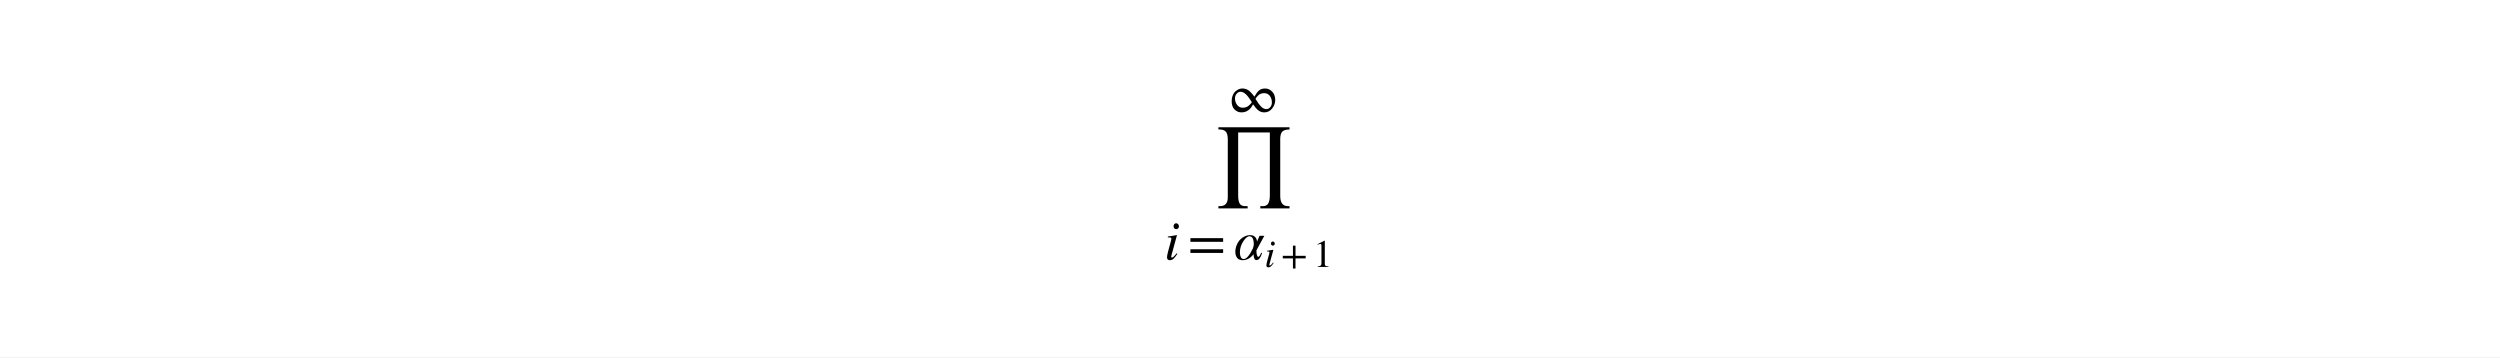
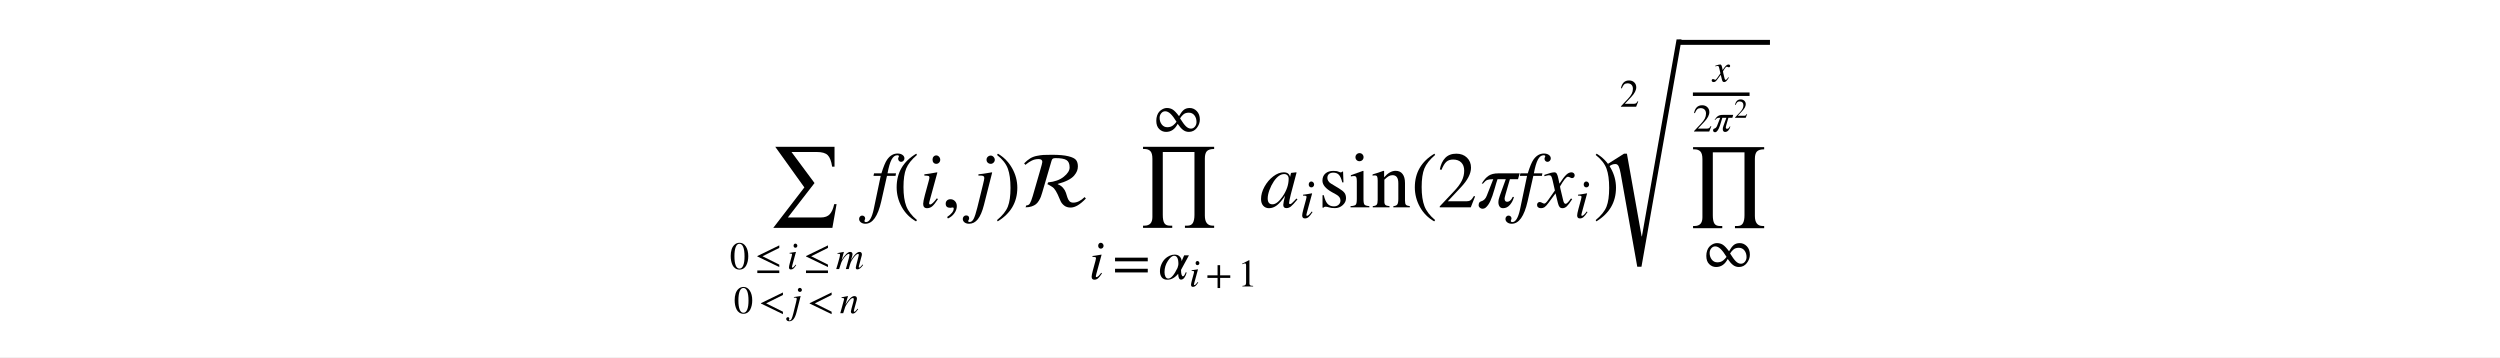
<svg xmlns="http://www.w3.org/2000/svg" xmlns:xlink="http://www.w3.org/1999/xlink" height="54pt" version="1.1" viewBox="0 0 378 54" width="378pt">
  <defs>
-     <style type="text/css">
- *{stroke-linecap:butt;stroke-linejoin:round;}
-   </style>
+     <style type="text/css">*{stroke-linecap:butt;stroke-linejoin:round;}</style>
  </defs>
  <g id="figure_1">
    <g id="patch_1">
      <path d="M 0 54  L 378 54  L 378 0  L 0 0  z " style="fill:#ffffff;" />
    </g>
    <g id="text_1">
-       <defs>
-         <path d="M 85.406 22.203  Q 85.406 14.094 79.906 7.047  Q 74.406 0 65.594 0  Q 59.797 0 55.141 3.547  Q 50.5 7.094 45.5 14.5  Q 38.297 0 24.594 0  Q 17.5 0 12.25 5.141  Q 7 10.297 7 20  Q 7 25.203 8.453 29.391  Q 9.906 33.594 12.047 36.047  Q 14.203 38.5 16.891 40.141  Q 19.594 41.797 21.844 42.391  Q 24.094 43 26.094 43  Q 32.094 43 36.641 40.141  Q 41.203 37.297 47.906 28.297  Q 52 35.703 56.141 39.344  Q 60.297 43 67.203 43  Q 74.5 43 79.953 37.344  Q 85.406 31.703 85.406 22.203  M 49.906 24.5  L 49.906 24.203  Q 55.703 14.703 60.094 10.297  Q 64.5 5.906 69.406 5.906  Q 73.594 5.906 76.5 9.453  Q 79.406 13 79.406 17.797  Q 79.406 24.906 75.656 29.75  Q 71.906 34.594 65.5 34.594  Q 62.406 34.594 59.844 33.75  Q 57.297 32.906 55.297 31  Q 53.297 29.094 52.391 28  Q 51.5 26.906 49.906 24.5  M 43.297 18.094  L 43.297 18.406  Q 37.594 27.797 32.75 32.438  Q 27.906 37.094 23 37.094  Q 18.797 37.094 15.891 33.547  Q 13 30 13 25.203  Q 13 18.406 16.797 13.406  Q 20.594 8.406 26.906 8.406  Q 30 8.406 32.703 9.297  Q 35.406 10.203 37.5 11.953  Q 39.594 13.703 40.75 14.953  Q 41.906 16.203 43.297 18.094  " id="STIXGeneral-Regular-221e" />
-         <path d="M 63.594 22  L 37.5 22  L 37.5 -4.094  L 30.906 -4.094  L 30.906 22  L 4.797 22  L 4.797 28.594  L 30.906 28.594  L 30.906 54.703  L 37.5 54.703  L 37.5 28.594  L 63.594 28.594  z " id="STIXGeneral-Regular-2b" />
-         <path d="M 39.406 0  L 11.797 0  L 11.797 1.5  Q 17.297 1.797 19.297 3.547  Q 21.297 5.297 21.297 9.5  L 21.297 54.406  Q 21.297 59.297 18.297 59.297  Q 16.906 59.297 13.797 58.094  L 11.094 57.094  L 11.094 58.5  L 29 67.594  L 29.906 67.297  L 29.906 7.594  Q 29.906 4.297 31.906 2.891  Q 33.906 1.5 39.406 1.5  z " id="STIXGeneral-Regular-31" />
-         <path d="M 54.906 42.797  L 40.703 16.703  L 40.703 14.906  Q 40.703 11 41.594 8  Q 42.5 5 44.094 5  Q 46.406 5 49.203 12.406  L 50.797 11.703  Q 47.094 -0.906 40.703 -0.906  Q 35.797 -0.906 35.5 9.594  Q 26.703 -1.094 16.094 -1.094  Q 9.203 -1.094 5.953 3.094  Q 2.703 7.297 2.703 14.094  Q 2.703 20.203 5.141 26.141  Q 7.594 32.094 11.797 36.406  Q 15.203 39.797 19.844 41.938  Q 24.5 44.094 29.094 44.094  Q 35.094 44.094 38.391 40.547  Q 41.703 37 41.703 32.203  L 46.297 42.797  z M 35.906 27.203  Q 35.906 42 28.203 42  Q 23 42 16.953 32.797  Q 10.906 23.594 10.906 12.5  Q 10.906 7.703 12.594 4.344  Q 14.297 1 17.797 1  Q 25.094 1 34.297 20.094  Q 34.406 20.703 34.844 22.047  Q 35.297 23.406 35.594 24.703  Q 35.906 26 35.906 27.203  " id="STIXGeneral-Italic-3b1" />
-         <path d="M 26.406 59.906  Q 26.406 57.797 24.953 56.297  Q 23.5 54.797 21.5 54.797  Q 19.297 54.797 18 56.25  Q 16.703 57.703 16.703 60.094  Q 16.703 62.406 18.047 63.906  Q 19.406 65.406 21.406 65.406  Q 23.406 65.406 24.906 63.75  Q 26.406 62.094 26.406 59.906  M 22.203 11.406  L 23.5 10.297  Q 19.297 3.797 16.391 1.344  Q 13.5 -1.094 9.797 -1.094  Q 4.906 -1.094 4.906 4.406  Q 4.906 7.297 7.094 15.5  L 11.906 33.203  Q 12.797 36.406 12.797 37.594  Q 12.797 39.094 11.641 39.5  Q 10.5 39.906 6.406 40  L 6.406 41.594  Q 11 42 22.406 44.094  L 22.797 43.797  L 13.406 9.5  Q 12.406 6.094 12.406 5.094  Q 12.406 3.594 13.797 3.594  Q 16.297 3.594 22.203 11.406  " id="STIXGeneral-Italic-69" />
-         <path d="M 63.703 32  L 4.797 32  L 4.797 38.594  L 63.703 38.594  z M 63.703 12  L 4.797 12  L 4.797 18.594  L 63.703 18.594  z " id="STIXGeneral-Regular-3d" />
-         <path d="M 94.797 -25.906  L 58 -25.906  L 58 -23.094  L 61.203 -23.094  Q 66.094 -23.094 68.047 -19.594  Q 70 -16.094 70 -9.703  L 70 69.703  L 30.094 69.703  L 30.094 -9.703  Q 30.094 -16.797 32.047 -19.938  Q 34 -23.094 38.906 -23.094  L 42 -23.094  L 42 -25.906  L 5.203 -25.906  L 5.203 -23.094  L 7.094 -23.094  Q 17 -23.094 17 -12.203  L 17 61.094  Q 17 68.094 14.453 70.797  Q 11.906 73.5 6.906 73.5  L 5.203 73.5  L 5.203 76.297  L 94.797 76.297  L 94.797 73.5  Q 88.203 73.5 85.641 70.75  Q 83.094 68 83.094 61.5  L 83.094 -10.406  Q 83.094 -23.094 93 -23.094  L 94.797 -23.094  z " id="STIXGeneral-Regular-220f" />
-       </defs>
-       <g transform="translate(176.04 30.66)scale(0.12 -0.12)">
-         <use transform="translate(80 113.9)scale(0.7)" xlink:href="#STIXGeneral-Regular-221e" />
-         <use transform="translate(63 18.85312)" xlink:href="#STIXGeneral-Regular-220f" />
-         <use transform="translate(0 -71.5875)scale(0.7)" xlink:href="#STIXGeneral-Italic-69" />
-         <use transform="translate(29.56799 -71.5875)scale(0.7)" xlink:href="#STIXGeneral-Regular-3d" />
-         <use transform="translate(87.62598 -71.5875)scale(0.7)" xlink:href="#STIXGeneral-Italic-3b1" />
-         <use transform="translate(126.266 -80.84719)scale(0.49)" xlink:href="#STIXGeneral-Italic-69" />
-         <use transform="translate(146.9636 -80.84719)scale(0.49)" xlink:href="#STIXGeneral-Regular-2b" />
-         <use transform="translate(187.6042 -80.84719)scale(0.49)" xlink:href="#STIXGeneral-Regular-31" />
+       <g transform="translate(110.34 31.44)scale(0.12 -0.12)">
+         <defs>
+           <path d="M 5478 256  L 5139 -1658  L 371 -1658  L 2880 1606  L 531 4883  L 5312 4883  L 5312 3277  L 5120 3277  Q 5018 3949 4765 4205  Q 4512 4461 3891 4461  L 1843 4461  L 3699 1958  L 1549 -819  L 4198 -819  Q 4698 -819 4934 -550  Q 5171 -282 5286 256  L 5478 256  z " id="STIXGeneral-Regular-2211" transform="scale(0.015625)" />
+           <path d="M 3046 2112  Q 3046 1683 2963 1302  Q 2880 922 2717 602  Q 2554 282 2266 96  Q 1978 -90 1600 -90  Q 1210 -90 915 108  Q 621 307 461 640  Q 301 973 227 1350  Q 154 1728 154 2150  Q 154 2746 301 3222  Q 448 3699 790 4012  Q 1133 4326 1626 4326  Q 2253 4326 2649 3712  Q 3046 3098 3046 2112  z M 2432 2080  Q 2432 3091 2217 3625  Q 2003 4160 1587 4160  Q 1190 4160 979 3622  Q 768 3085 768 2106  Q 768 1120 979 598  Q 1190 77 1600 77  Q 2003 77 2217 598  Q 2432 1120 2432 2080  z " id="STIXGeneral-Regular-30" transform="scale(0.015625)" />
+           <path d="M 4026 326  L 410 2074  L 410 2138  L 4026 3898  L 4026 3482  L 1261 2106  L 4026 730  L 4026 326  z M 4026 -659  L 410 -659  L 410 -237  L 4026 -237  L 4026 -659  z " id="STIXGeneral-Regular-2264" transform="scale(0.015625)" />
+           <path d="M 1690 3834  Q 1690 3699 1597 3603  Q 1504 3507 1376 3507  Q 1235 3507 1152 3600  Q 1069 3693 1069 3846  Q 1069 3994 1155 4090  Q 1242 4186 1370 4186  Q 1498 4186 1594 4080  Q 1690 3974 1690 3834  z M 1421 730  L 1504 659  Q 1235 243 1049 86  Q 864 -70 627 -70  Q 314 -70 314 282  Q 314 467 454 992  L 762 2125  Q 819 2330 819 2406  Q 819 2502 745 2528  Q 672 2554 410 2560  L 410 2662  Q 704 2688 1434 2822  L 1459 2803  L 858 608  Q 794 390 794 326  Q 794 230 883 230  Q 1043 230 1421 730  z " id="STIXGeneral-Italic-69" transform="scale(0.015625)" />
+           <path d="M 4506 672  L 4474 627  Q 3981 -58 3552 -58  Q 3296 -58 3296 237  Q 3296 333 3379 659  L 3750 2112  Q 3795 2291 3795 2355  Q 3795 2413 3756 2451  Q 3718 2490 3667 2490  Q 3366 2490 2829 1741  Q 2592 1408 2457 1072  Q 2323 736 2138 0  L 1658 0  L 1830 595  Q 2266 2099 2266 2330  Q 2266 2490 2125 2490  Q 1965 2490 1702 2237  Q 1440 1984 1171 1574  Q 1011 1325 899 1043  Q 787 762 557 0  L 77 0  L 352 922  Q 704 2093 704 2381  Q 704 2522 442 2522  L 282 2522  L 282 2624  L 1318 2822  L 1338 2810  L 966 1472  Q 1798 2822 2374 2822  Q 2560 2822 2659 2720  Q 2758 2618 2758 2438  Q 2758 2195 2502 1466  Q 2842 2003 3069 2275  Q 3296 2547 3526 2694  Q 3731 2822 3930 2822  Q 4102 2822 4201 2710  Q 4301 2598 4301 2419  Q 4301 2336 4282 2240  L 3846 634  Q 3782 390 3782 346  Q 3782 243 3859 243  Q 4000 243 4275 582  L 4410 749  L 4506 672  z " id="STIXGeneral-Italic-6d" transform="scale(0.015625)" />
+           <path d="M 3974 -154  L 358 1594  L 358 1658  L 3974 3418  L 3974 3002  L 1210 1626  L 3974 250  L 3974 -154  z " id="STIXGeneral-Regular-3c" transform="scale(0.015625)" />
+           <path d="M 1786 3827  Q 1786 3699 1690 3603  Q 1594 3507 1466 3507  Q 1318 3507 1219 3600  Q 1120 3693 1120 3840  Q 1120 3981 1222 4077  Q 1325 4173 1459 4173  Q 1587 4173 1686 4067  Q 1786 3962 1786 3827  z M 1574 2803  L 909 179  Q 710 -595 419 -960  Q 128 -1325 -288 -1325  Q -512 -1325 -653 -1216  Q -794 -1107 -794 -934  Q -794 -819 -717 -736  Q -640 -653 -531 -653  Q -282 -653 -282 -890  Q -282 -966 -320 -1014  Q -358 -1062 -358 -1107  Q -358 -1184 -243 -1184  Q -51 -1184 80 -934  Q 211 -685 378 -19  L 838 1850  Q 941 2266 941 2362  Q 941 2470 873 2515  Q 806 2560 634 2560  L 467 2560  L 467 2662  Q 755 2682 1549 2822  L 1574 2803  z " id="STIXGeneral-Italic-6a" transform="scale(0.015625)" />
+           <path d="M 2944 749  L 3034 666  Q 2707 218 2534 80  Q 2362 -58 2138 -58  Q 2010 -58 1923 28  Q 1837 115 1837 288  Q 1837 390 1939 768  L 2221 1805  Q 2310 2150 2310 2310  Q 2310 2496 2157 2496  Q 1971 2496 1750 2275  Q 1530 2054 1210 1587  Q 998 1274 899 1024  Q 800 774 570 0  L 90 0  L 704 2240  Q 717 2304 717 2349  Q 717 2445 630 2480  Q 544 2515 301 2522  L 301 2624  Q 550 2675 857 2729  Q 1165 2784 1338 2822  L 1363 2810  L 934 1414  Q 1408 2170 1753 2496  Q 2099 2822 2413 2822  Q 2611 2822 2720 2716  Q 2829 2611 2829 2432  Q 2829 2272 2765 2048  L 2406 749  Q 2317 429 2317 358  Q 2317 243 2419 243  Q 2541 243 2810 582  Q 2854 634 2944 749  z " id="STIXGeneral-Italic-6e" transform="scale(0.015625)" />
+           <path d="M 262 2739  L 858 2739  Q 1107 3546 1318 3846  Q 1664 4339 2163 4339  Q 2400 4339 2557 4227  Q 2714 4115 2714 3942  Q 2714 3834 2634 3750  Q 2554 3667 2445 3667  Q 2355 3667 2281 3737  Q 2208 3808 2208 3917  Q 2208 3981 2240 4038  Q 2272 4096 2272 4115  Q 2272 4198 2131 4198  Q 1862 4198 1676 3849  Q 1491 3501 1350 2739  L 2035 2739  L 1997 2534  L 1306 2534  L 845 486  Q 435 -1325 -435 -1325  Q -653 -1325 -797 -1213  Q -941 -1101 -941 -934  Q -941 -826 -870 -746  Q -800 -666 -698 -666  Q -589 -666 -521 -733  Q -454 -800 -454 -902  Q -454 -947 -483 -1001  Q -512 -1056 -512 -1088  Q -512 -1190 -384 -1190  Q 13 -1190 237 -154  L 800 2534  L 218 2534  L 262 2739  z " id="STIXGeneral-Italic-66" transform="scale(0.015625)" />
+           <path d="M 1946 -1030  L 1869 -1133  Q 1126 -710 716 32  Q 307 774 307 1613  Q 307 3386 1888 4326  L 1946 4224  Q 1293 3667 1075 3126  Q 858 2586 858 1632  Q 858 685 1082 96  Q 1306 -493 1946 -1030  z " id="STIXGeneral-Regular-28" transform="scale(0.015625)" />
+           <path d="M 531 -902  L 467 -781  Q 998 -422 998 -96  Q 998 -13 909 -13  Q 883 -13 822 -25  Q 762 -38 723 -38  Q 352 -38 352 288  Q 352 454 457 553  Q 563 653 736 653  Q 954 653 1101 496  Q 1248 339 1248 96  Q 1248 -198 1053 -473  Q 858 -749 531 -902  z " id="STIXGeneral-Regular-2c" transform="scale(0.015625)" />
+           <path d="M 186 4224  L 262 4326  Q 992 3891 1408 3148  Q 1824 2406 1824 1581  Q 1824 -166 243 -1133  L 186 -1030  Q 845 -486 1059 54  Q 1274 595 1274 1562  Q 1274 2534 1059 3120  Q 845 3706 186 4224  z " id="STIXGeneral-Regular-29" transform="scale(0.015625)" />
+           <path d="M 5120 826  L 5222 710  Q 4531 -19 3994 -19  Q 3674 -19 3466 147  Q 3258 314 3171 528  Q 3085 742 2944 1046  Q 2803 1350 2643 1536  Q 2586 1606 2368 1734  Q 2150 1862 2118 1862  L 2176 2010  Q 2963 2086 3436 2464  Q 3910 2842 3910 3219  Q 3910 3654 3657 3811  Q 3405 3968 2765 3968  Q 2605 3968 2544 3917  Q 2483 3866 2451 3750  L 1709 1216  Q 1645 998 1593 857  Q 1542 717 1433 537  Q 1325 358 1193 252  Q 1062 147 848 73  Q 634 0 358 0  L 416 154  Q 608 154 707 314  Q 806 474 934 902  L 1517 2918  Q 1709 3565 1709 3661  Q 1709 3891 1414 3891  Q 1254 3891 1113 3859  Q 973 3827 845 3760  Q 717 3693 646 3648  Q 576 3603 467 3520  Q 358 3437 346 3424  L 243 3546  Q 486 3795 723 3942  Q 960 4090 1270 4150  Q 1581 4211 1801 4224  Q 2022 4237 2483 4237  Q 3341 4237 3814 4118  Q 4288 4000 4432 3811  Q 4576 3622 4576 3302  Q 4576 3110 4509 2934  Q 4442 2758 4275 2560  Q 4109 2362 3773 2189  Q 3437 2016 2957 1888  L 2957 1862  Q 3219 1760 3382 1568  Q 3546 1376 3610 1177  Q 3674 979 3731 796  Q 3789 614 3897 496  Q 4006 378 4205 378  Q 4659 378 5120 826  z " id="STIXNonUnicode-Italic-e23e" transform="scale(0.015625)" />
+           <path d="M 5466 1421  Q 5466 902 5114 451  Q 4762 0 4198 0  Q 3827 0 3529 227  Q 3232 454 2912 928  Q 2451 0 1574 0  Q 1120 0 784 329  Q 448 659 448 1280  Q 448 1613 541 1881  Q 634 2150 771 2307  Q 909 2464 1081 2569  Q 1254 2675 1398 2713  Q 1542 2752 1670 2752  Q 2054 2752 2345 2569  Q 2637 2387 3066 1811  Q 3328 2285 3593 2518  Q 3859 2752 4301 2752  Q 4768 2752 5117 2390  Q 5466 2029 5466 1421  z M 3194 1568  L 3194 1549  Q 3565 941 3846 659  Q 4128 378 4442 378  Q 4710 378 4896 605  Q 5082 832 5082 1139  Q 5082 1594 4842 1904  Q 4602 2214 4192 2214  Q 3994 2214 3830 2160  Q 3667 2106 3539 1984  Q 3411 1862 3353 1792  Q 3296 1722 3194 1568  z M 2771 1158  L 2771 1178  Q 2406 1779 2096 2076  Q 1786 2374 1472 2374  Q 1203 2374 1017 2147  Q 832 1920 832 1613  Q 832 1178 1075 858  Q 1318 538 1722 538  Q 1920 538 2093 595  Q 2266 653 2400 765  Q 2534 877 2608 957  Q 2682 1037 2771 1158  z " id="STIXGeneral-Regular-221e" transform="scale(0.015625)" />
+           <path d="M 6067 -1658  L 3712 -1658  L 3712 -1478  L 3917 -1478  Q 4230 -1478 4355 -1254  Q 4480 -1030 4480 -621  L 4480 4461  L 1926 4461  L 1926 -621  Q 1926 -1075 2051 -1276  Q 2176 -1478 2490 -1478  L 2688 -1478  L 2688 -1658  L 333 -1658  L 333 -1478  L 454 -1478  Q 1088 -1478 1088 -781  L 1088 3910  Q 1088 4358 925 4531  Q 762 4704 442 4704  L 333 4704  L 333 4883  L 6067 4883  L 6067 4704  Q 5645 4704 5481 4528  Q 5318 4352 5318 3936  L 5318 -666  Q 5318 -1478 5952 -1478  L 6067 -1478  L 6067 -1658  z " id="STIXGeneral-Regular-220f" transform="scale(0.015625)" />
+           <path d="M 4077 2048  L 307 2048  L 307 2470  L 4077 2470  L 4077 2048  z M 4077 768  L 307 768  L 307 1190  L 4077 1190  L 4077 768  z " id="STIXGeneral-Regular-3d" transform="scale(0.015625)" />
+           <path d="M 3514 2739  L 2605 1069  L 2605 954  Q 2605 704 2662 512  Q 2720 320 2822 320  Q 2970 320 3149 794  L 3251 749  Q 3014 -58 2605 -58  Q 2291 -58 2272 614  Q 1709 -70 1030 -70  Q 589 -70 381 198  Q 173 467 173 902  Q 173 1293 329 1673  Q 486 2054 755 2330  Q 973 2547 1270 2684  Q 1568 2822 1862 2822  Q 2246 2822 2457 2595  Q 2669 2368 2669 2061  L 2963 2739  L 3514 2739  z M 2298 1741  Q 2298 2688 1805 2688  Q 1472 2688 1085 2099  Q 698 1510 698 800  Q 698 493 806 278  Q 915 64 1139 64  Q 1606 64 2195 1286  Q 2202 1325 2230 1411  Q 2259 1498 2278 1581  Q 2298 1664 2298 1741  z " id="STIXGeneral-Italic-3b1" transform="scale(0.015625)" />
+           <path d="M 4070 1408  L 2400 1408  L 2400 -262  L 1978 -262  L 1978 1408  L 307 1408  L 307 1830  L 1978 1830  L 1978 3501  L 2400 3501  L 2400 1830  L 4070 1830  L 4070 1408  z " id="STIXGeneral-Regular-2b" transform="scale(0.015625)" />
+           <path d="M 2522 0  L 755 0  L 755 96  Q 1107 115 1235 227  Q 1363 339 1363 608  L 1363 3482  Q 1363 3795 1171 3795  Q 1082 3795 883 3718  L 710 3654  L 710 3744  L 1856 4326  L 1914 4307  L 1914 486  Q 1914 275 2042 185  Q 2170 96 2522 96  L 2522 0  z " id="STIXGeneral-Regular-31" transform="scale(0.015625)" />
+           <path d="M 2963 710  L 3046 640  Q 2688 205 2518 70  Q 2349 -64 2157 -64  Q 1901 -64 1901 198  Q 1901 358 2048 934  Q 1690 397 1389 163  Q 1088 -70 749 -70  Q 467 -70 288 125  Q 109 320 109 672  Q 109 1158 387 1664  Q 666 2170 1094 2496  Q 1523 2822 1939 2822  Q 2368 2822 2451 2451  L 2522 2758  L 2541 2778  L 2931 2822  L 2976 2803  Q 2970 2778 2938 2669  Q 2368 595 2368 346  Q 2368 262 2458 262  Q 2554 262 2790 525  L 2963 710  z M 2336 2310  Q 2336 2477 2240 2579  Q 2144 2682 1978 2682  Q 1542 2682 1139 2093  Q 928 1779 787 1395  Q 646 1011 646 717  Q 646 243 1030 243  Q 1408 243 1843 870  Q 2336 1581 2336 2310  z " id="STIXGeneral-Italic-61" transform="scale(0.015625)" />
+           <path d="M 998 1926  L 1664 1523  Q 1984 1331 2105 1164  Q 2227 998 2227 736  Q 2227 416 1961 176  Q 1696 -64 1331 -64  Q 1030 -64 864 -6  Q 691 51 570 51  Q 461 51 416 -26  L 333 -26  L 333 979  L 435 979  Q 538 512 730 294  Q 922 77 1248 77  Q 1485 77 1632 211  Q 1779 346 1779 550  Q 1779 845 1440 1030  L 1094 1222  Q 326 1651 326 2150  Q 326 2522 566 2730  Q 806 2938 1210 2938  Q 1491 2938 1638 2867  Q 1754 2816 1818 2816  Q 1862 2816 1920 2880  L 1990 2880  L 2022 2010  L 1926 2010  Q 1818 2445 1654 2621  Q 1491 2797 1203 2797  Q 986 2797 854 2688  Q 723 2579 723 2362  Q 723 2253 796 2128  Q 870 2003 998 1926  z " id="STIXGeneral-Regular-73" transform="scale(0.015625)" />
+           <path d="M 1152 4045  Q 1152 3904 1056 3811  Q 960 3718 819 3718  Q 685 3718 592 3811  Q 499 3904 499 4045  Q 499 4179 595 4275  Q 691 4371 826 4371  Q 966 4371 1059 4275  Q 1152 4179 1152 4045  z M 1619 0  L 102 0  L 102 96  Q 435 115 521 211  Q 608 307 608 666  L 608 2118  Q 608 2342 563 2432  Q 518 2522 397 2522  Q 243 2522 128 2490  L 128 2592  L 1120 2944  L 1146 2918  L 1146 672  Q 1146 314 1226 218  Q 1306 122 1619 96  L 1619 0  z " id="STIXGeneral-Regular-69" transform="scale(0.015625)" />
+           <path d="M 3104 0  L 1773 0  L 1779 96  Q 2016 115 2096 233  Q 2176 352 2176 672  L 2176 1946  Q 2176 2592 1709 2592  Q 1549 2592 1408 2515  Q 1267 2438 1050 2227  L 1050 461  Q 1050 269 1136 192  Q 1222 115 1466 96  L 1466 0  L 115 0  L 115 96  Q 358 115 435 214  Q 512 314 512 602  L 512 2157  Q 512 2394 467 2483  Q 422 2573 288 2573  Q 160 2573 102 2547  L 102 2656  Q 550 2784 979 2944  L 1030 2925  L 1030 2426  L 1037 2426  Q 1491 2944 1958 2944  Q 2323 2944 2518 2688  Q 2714 2432 2714 1958  L 2714 544  Q 2714 288 2790 205  Q 2867 122 3104 96  L 3104 0  z " id="STIXGeneral-Regular-6e" transform="scale(0.015625)" />
+           <path d="M 3034 877  L 2688 0  L 186 0  L 186 77  L 1325 1286  Q 1773 1754 1965 2144  Q 2157 2534 2157 2950  Q 2157 3379 1920 3616  Q 1683 3853 1267 3853  Q 922 3853 720 3673  Q 518 3494 326 3021  L 192 3053  Q 301 3648 630 3987  Q 960 4326 1523 4326  Q 2054 4326 2380 4006  Q 2707 3686 2707 3200  Q 2707 2477 1888 1613  L 832 486  L 2330 486  Q 2541 486 2665 569  Q 2790 653 2944 915  L 3034 877  z " id="STIXGeneral-Regular-32" transform="scale(0.015625)" />
+           <path d="M 3430 2739  L 3296 2266  L 2643 2266  Q 2624 2195 2502 1782  Q 2381 1370 2297 1072  Q 2214 774 2214 717  Q 2214 448 2413 448  Q 2694 448 2867 838  L 2970 838  Q 2886 486 2652 208  Q 2419 -70 2093 -70  Q 1901 -70 1808 67  Q 1715 205 1715 410  Q 1715 627 1824 922  L 2310 2266  L 1645 2266  Q 1568 2061 1401 1469  Q 1235 877 1068 512  Q 902 147 672 -38  Q 563 -115 442 -115  Q 314 -115 218 -32  Q 122 51 122 166  Q 122 429 314 480  Q 634 563 774 928  L 1299 2266  L 1261 2266  Q 973 2266 819 2208  Q 666 2150 474 1914  L 371 1914  Q 640 2362 931 2550  Q 1222 2739 1696 2739  L 3430 2739  z " id="STIXGeneral-Italic-3c0" transform="scale(0.015625)" />
+           <path d="M 1555 2272  L 1632 1907  Q 1971 2426 2179 2624  Q 2387 2822 2598 2822  Q 2714 2822 2787 2755  Q 2861 2688 2861 2585  Q 2861 2483 2800 2419  Q 2739 2355 2643 2355  Q 2586 2355 2490 2409  Q 2394 2464 2310 2464  Q 2125 2464 1683 1690  Q 1683 1606 1734 1402  L 1939 544  Q 2003 282 2131 282  Q 2234 282 2432 538  Q 2451 563 2476 598  Q 2502 634 2521 662  Q 2541 691 2566 717  L 2662 659  Q 2387 230 2227 80  Q 2067 -70 1882 -70  Q 1728 -70 1645 26  Q 1562 122 1504 365  L 1318 1126  L 755 365  Q 557 96 432 13  Q 307 -70 147 -70  Q 0 -70 -86 0  Q -173 70 -173 198  Q -173 294 -112 361  Q -51 429 45 429  Q 122 429 250 358  Q 346 301 416 301  Q 525 301 742 614  L 1267 1357  L 1088 2150  Q 1024 2432 969 2509  Q 915 2586 794 2586  Q 717 2586 544 2541  L 429 2509  L 410 2611  L 480 2637  Q 992 2822 1229 2822  Q 1350 2822 1420 2707  Q 1491 2592 1555 2272  z " id="STIXGeneral-Italic-78" transform="scale(0.015625)" />
+           <path d="M 7104 16416  L 3635 -3264  L 3270 -3264  L 1830 4826  Q 1754 5242 1658 5434  Q 1562 5626 1376 5626  Q 1082 5626 832 5414  L 717 5632  L 2125 6522  L 2374 6522  L 3648 -634  L 3674 -634  L 6675 16416  L 7104 16416  z " id="STIXSizeThreeSym-Regular-221a" transform="scale(0.015625)" />
+         </defs>
+         <use transform="translate(49 0.771875)" xlink:href="#STIXGeneral-Regular-2211" />
+         <use transform="translate(0 -77.00531)scale(0.49)" xlink:href="#STIXGeneral-Regular-30" />
+         <use transform="translate(31.57559 -77.00531)scale(0.49)" xlink:href="#STIXGeneral-Regular-2264" />
+         <use transform="translate(72.21618 -77.00531)scale(0.49)" xlink:href="#STIXGeneral-Italic-69" />
+         <use transform="translate(92.91377 -77.00531)scale(0.49)" xlink:href="#STIXGeneral-Regular-2264" />
+         <use transform="translate(133.5544 -77.00531)scale(0.49)" xlink:href="#STIXGeneral-Italic-6d" />
+         <use transform="translate(5 -132.6717)scale(0.49)" xlink:href="#STIXGeneral-Regular-30" />
+         <use transform="translate(36.57559 -132.6717)scale(0.49)" xlink:href="#STIXGeneral-Regular-3c" />
+         <use transform="translate(77.21618 -132.6717)scale(0.49)" xlink:href="#STIXGeneral-Italic-6a" />
+         <use transform="translate(97.91377 -132.6717)scale(0.49)" xlink:href="#STIXGeneral-Regular-3c" />
+         <use transform="translate(138.5544 -132.6717)scale(0.49)" xlink:href="#STIXGeneral-Italic-6e" />
+         <use transform="translate(177.6824 0.771875)" xlink:href="#STIXGeneral-Italic-66" />
+         <use transform="translate(205.4823 0.771875)" xlink:href="#STIXGeneral-Regular-28" />
+         <use transform="translate(238.7823 0.771875)" xlink:href="#STIXGeneral-Italic-69" />
+         <use transform="translate(266.5823 0.771875)" xlink:href="#STIXGeneral-Regular-2c" />
+         <use transform="translate(306.0223 0.771875)" xlink:href="#STIXGeneral-Italic-6a" />
+         <use transform="translate(333.8223 0.771875)" xlink:href="#STIXGeneral-Regular-29" />
+         <use transform="translate(367.1223 0.771875)" xlink:href="#STIXNonUnicode-Italic-e23e" />
+         <use transform="translate(532.5223 95.81875)scale(0.7)" xlink:href="#STIXGeneral-Regular-221e" />
+         <use transform="translate(515.5223 0.771875)" xlink:href="#STIXGeneral-Regular-220f" />
+         <use transform="translate(452.5223 -89.66875)scale(0.7)" xlink:href="#STIXGeneral-Italic-69" />
+         <use transform="translate(482.0903 -89.66875)scale(0.7)" xlink:href="#STIXGeneral-Regular-3d" />
+         <use transform="translate(540.1482 -89.66875)scale(0.7)" xlink:href="#STIXGeneral-Italic-3b1" />
+         <use transform="translate(578.7882 -98.92844)scale(0.49)" xlink:href="#STIXGeneral-Italic-69" />
+         <use transform="translate(599.4858 -98.92844)scale(0.49)" xlink:href="#STIXGeneral-Regular-2b" />
+         <use transform="translate(640.1264 -98.92844)scale(0.49)" xlink:href="#STIXGeneral-Regular-31" />
+         <use transform="translate(667.713 0.771875)" xlink:href="#STIXGeneral-Italic-61" />
+         <use transform="translate(717.813 -12.45625)scale(0.7)" xlink:href="#STIXGeneral-Italic-69" />
+         <use transform="translate(741.6823 0.771875)" xlink:href="#STIXGeneral-Regular-73" />
+         <use transform="translate(780.5823 0.771875)" xlink:href="#STIXGeneral-Regular-69" />
+         <use transform="translate(808.3823 0.771875)" xlink:href="#STIXGeneral-Regular-6e" />
+         <use transform="translate(858.3823 0.771875)" xlink:href="#STIXGeneral-Regular-28" />
+         <use transform="translate(891.6823 0.771875)" xlink:href="#STIXGeneral-Regular-32" />
+         <use transform="translate(941.6823 0.771875)" xlink:href="#STIXGeneral-Italic-3c0" />
+         <use transform="translate(992.0823 0.771875)" xlink:href="#STIXGeneral-Italic-66" />
+         <use transform="translate(1019.882 0.771875)" xlink:href="#STIXGeneral-Italic-78" />
+         <use transform="translate(1064.282 -12.45625)scale(0.7)" xlink:href="#STIXGeneral-Italic-69" />
+         <use transform="translate(1088.152 0.771875)" xlink:href="#STIXGeneral-Regular-29" />
+         <use transform="translate(1121.452 127.5088)scale(0.49)" xlink:href="#STIXGeneral-Regular-32" />
+         <use transform="translate(1095.85 -26.54688)scale(0.931447)" xlink:href="#STIXSizeThreeSym-Regular-221a" />
+         <use transform="translate(1238.553 159.1441)scale(0.49)" xlink:href="#STIXGeneral-Italic-78" />
+         <use transform="translate(1213.553 96.26372)scale(0.49)" xlink:href="#STIXGeneral-Regular-32" />
+         <use transform="translate(1238.053 96.26372)scale(0.49)" xlink:href="#STIXGeneral-Italic-3c0" />
+         <use transform="translate(1265.64 113.5485)scale(0.343)" xlink:href="#STIXGeneral-Regular-32" />
+         <use transform="translate(1208.553 0.336375)" xlink:href="#STIXGeneral-Regular-220f" />
+         <use transform="translate(1225.553 -74.41988)scale(0.7)" xlink:href="#STIXGeneral-Regular-221e" />
+         <path d="M 1196.053 205.5  L 1196.053 211.75  L 1310.647 211.75  L 1310.647 205.5  L 1196.053 205.5  z " />
+         <path d="M 1213.553 141.108  L 1213.553 145.483  L 1284.951 145.483  L 1284.951 141.108  L 1213.553 141.108  z " />
      </g>
    </g>
  </g>
</svg>
